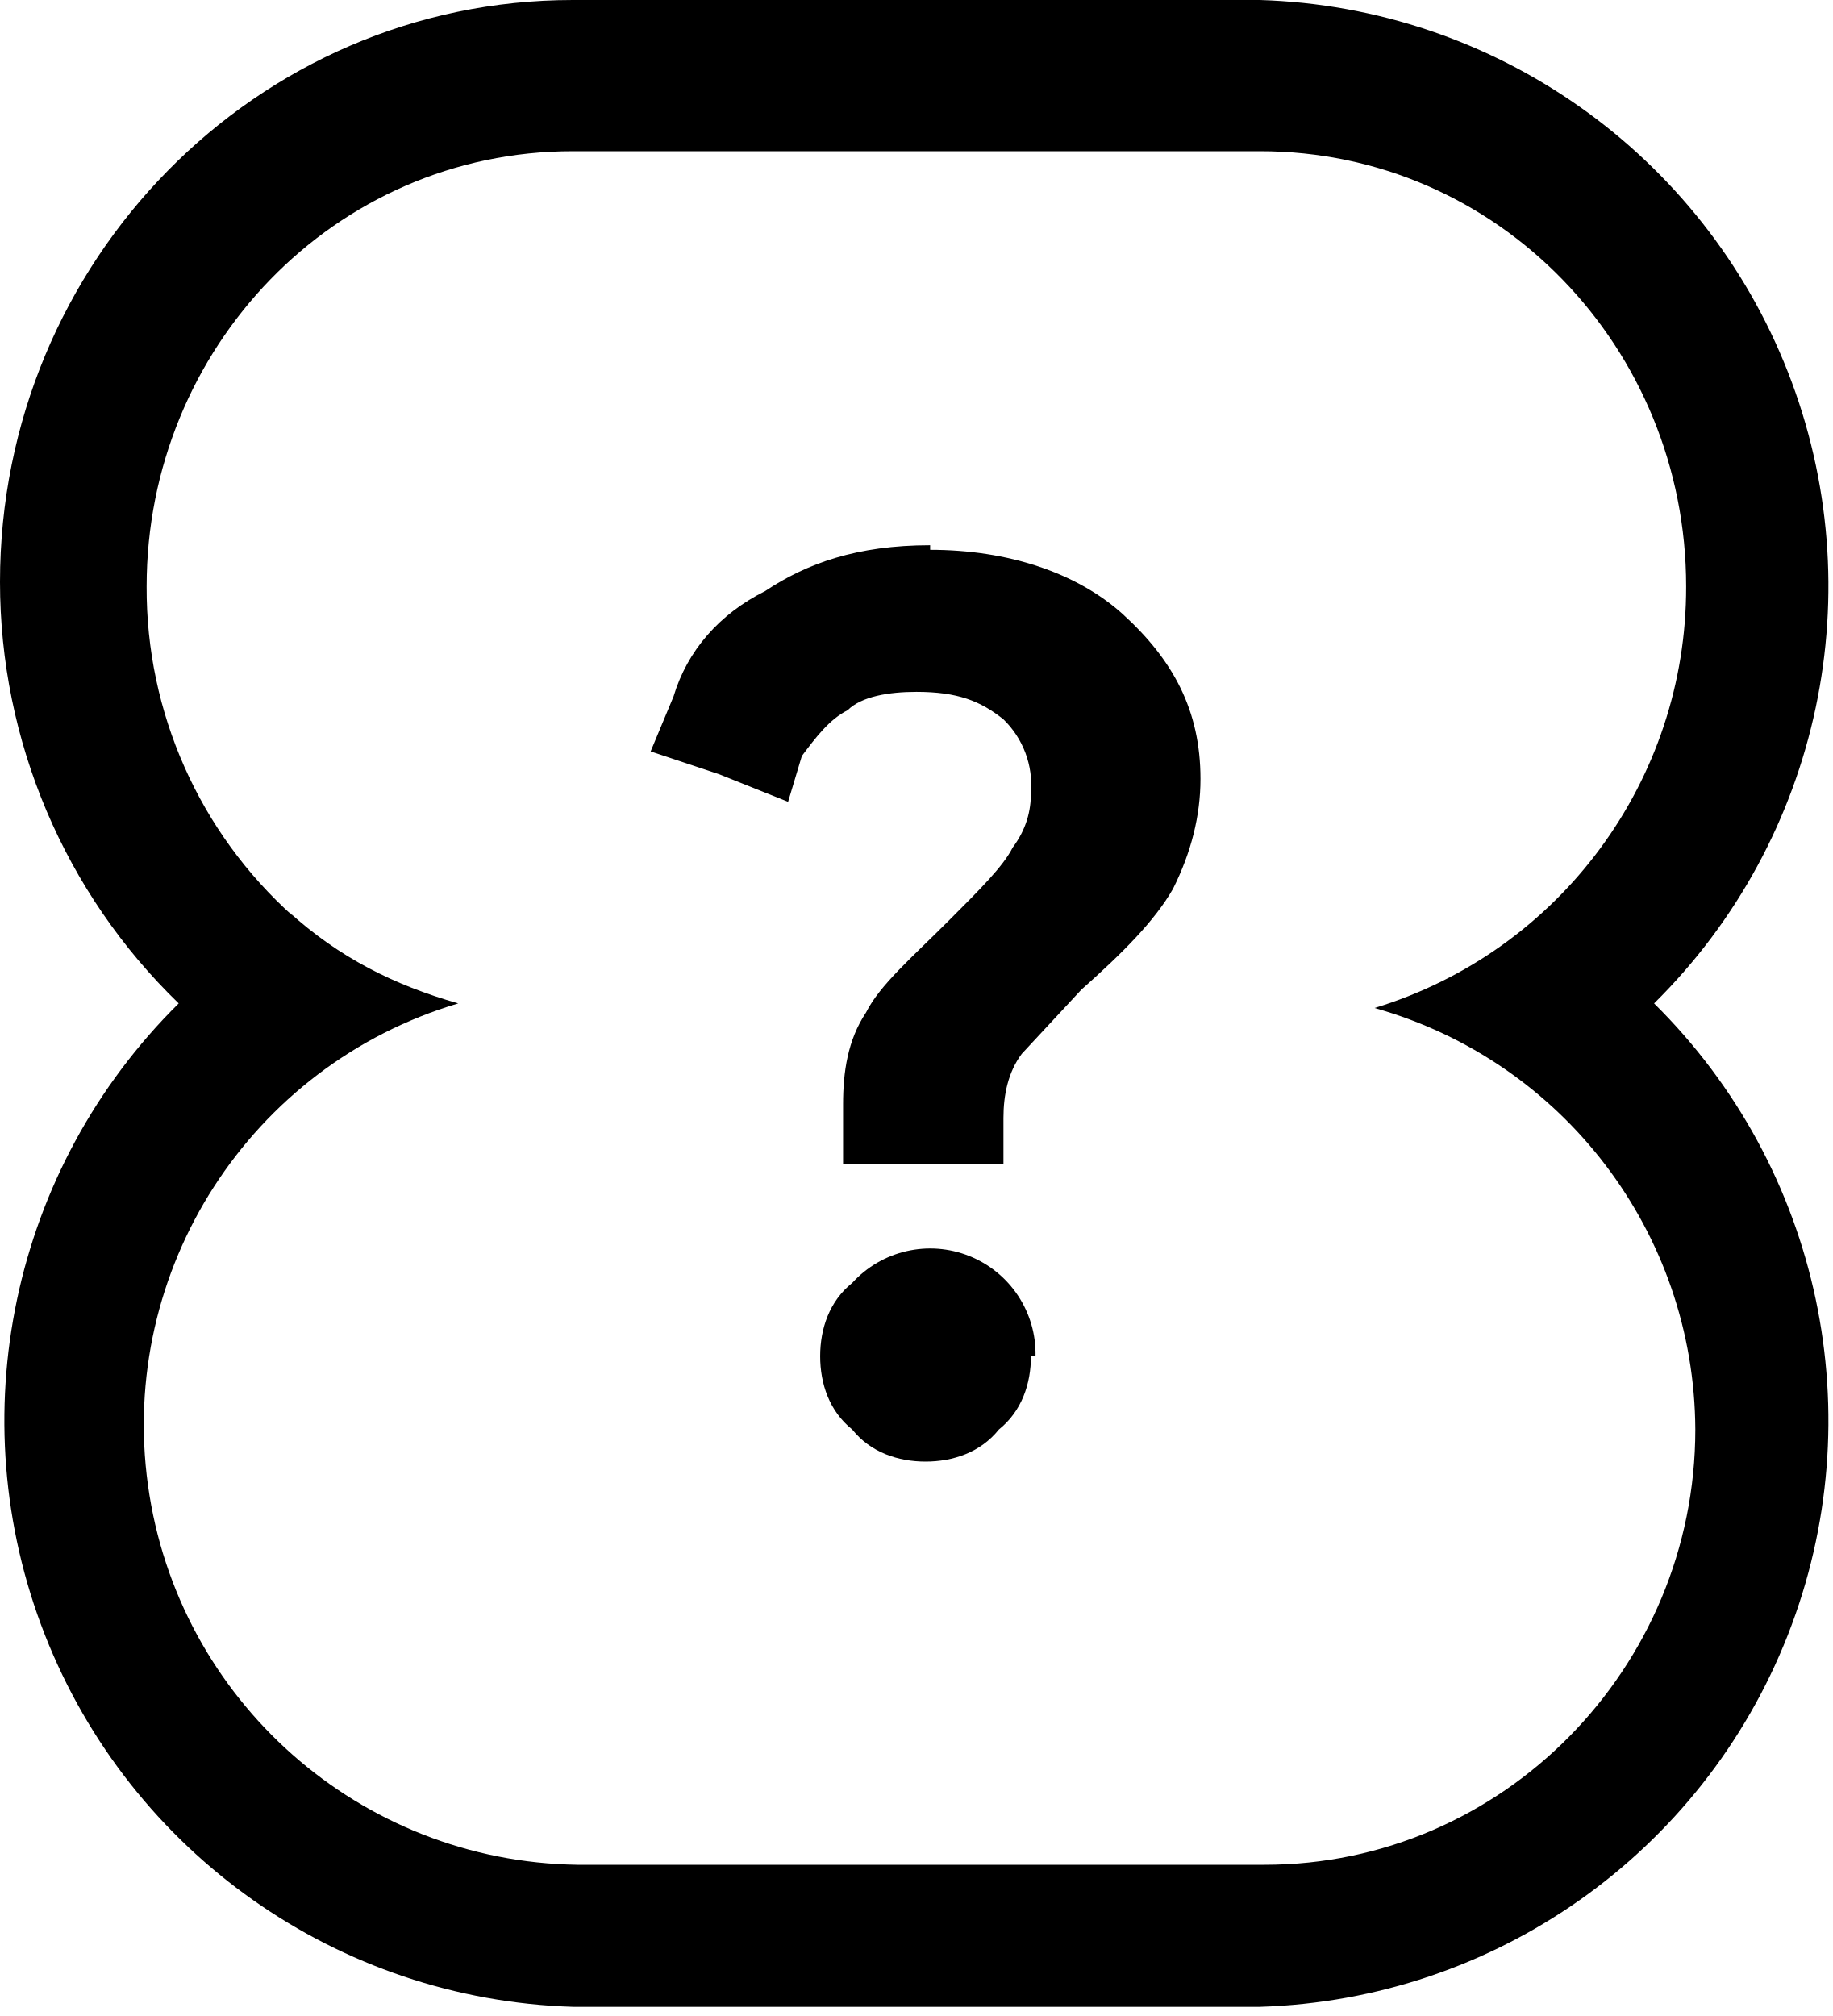
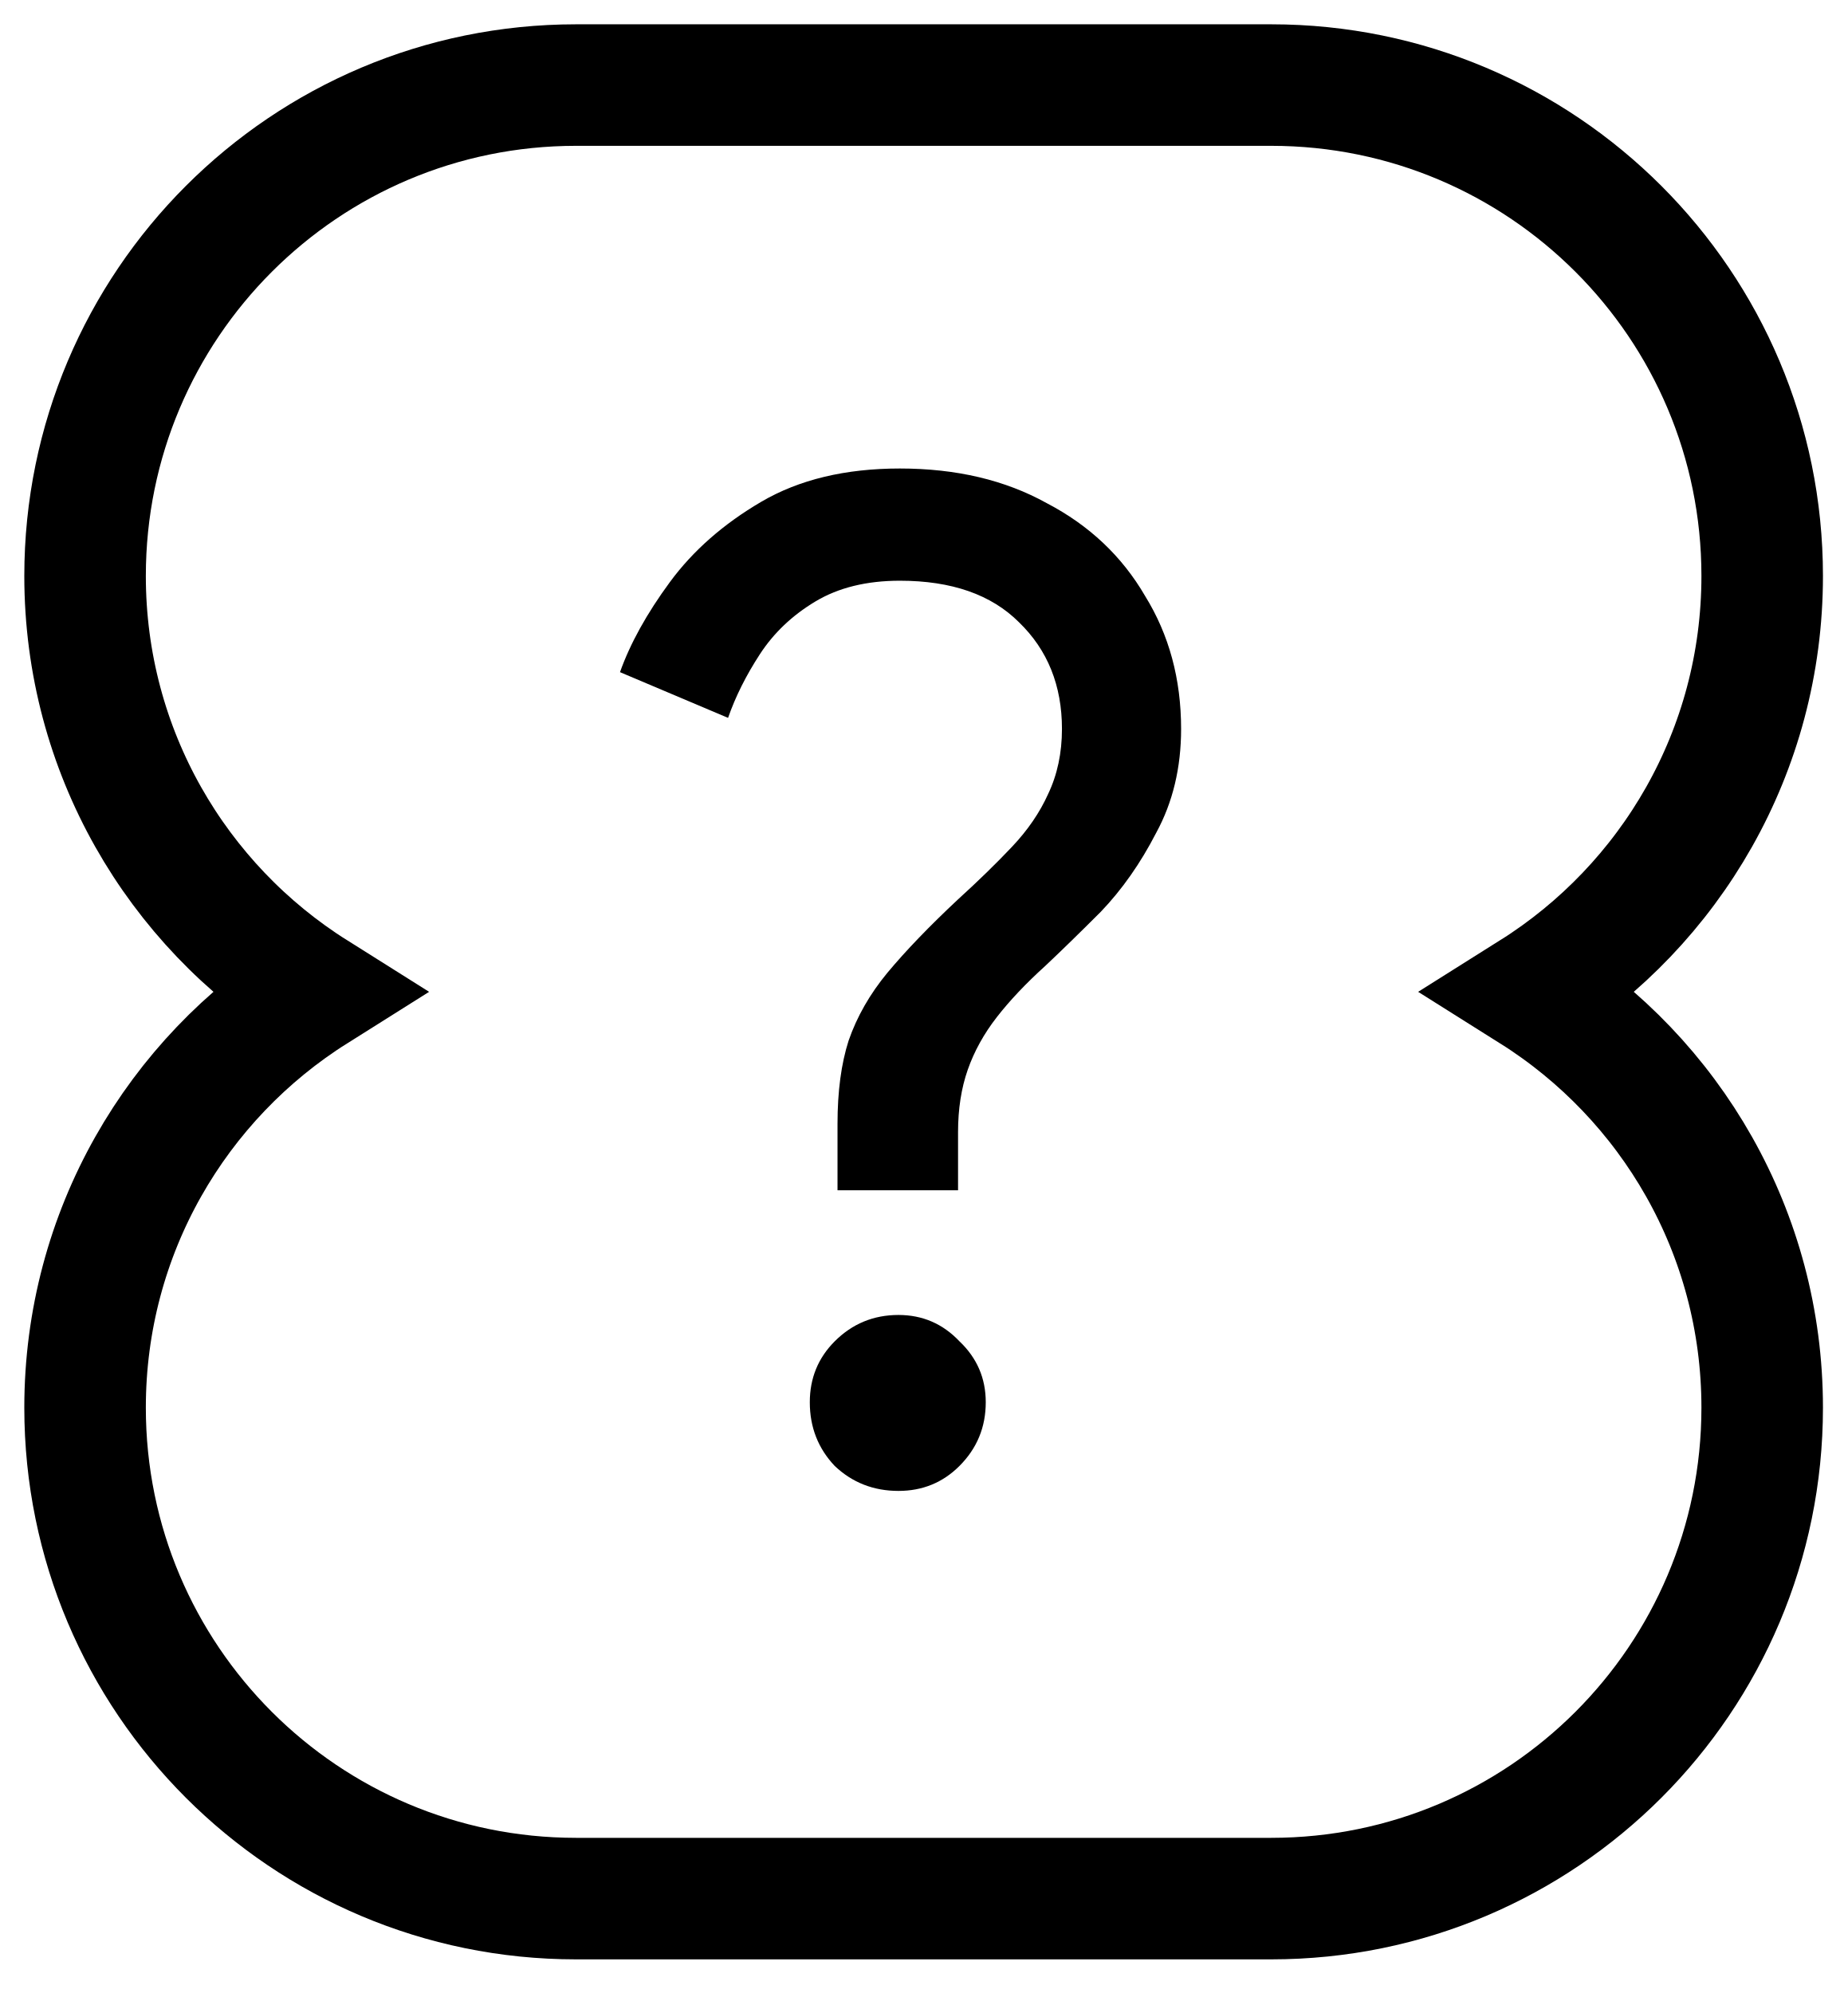
- <svg xmlns="http://www.w3.org/2000/svg" width="40" height="44">
-   <path d="M20.3 12c1.7 0 3.2.5 4.2 1.4 1.1 1 1.7 2.1 1.7 3.6 0 .8-.2 1.6-.6 2.4-.4.7-1.1 1.4-2 2.2L22.3 23c-.3.4-.4.9-.4 1.4v1h-3.5v-1.3c0-.7.1-1.4.5-2 .3-.6 1-1.2 1.8-2 .7-.7 1.2-1.2 1.4-1.6.3-.4.4-.8.4-1.2a2 2 0 0 0-.6-1.6c-.5-.4-1-.6-1.9-.6-.6 0-1.2.1-1.5.4-.4.2-.7.6-1 1l-.3 1-1.5-.6-1.5-.5.5-1.2c.3-1 1-1.8 2-2.3.9-.6 2-1 3.6-1Zm2.2 17.6c0 .6-.2 1.2-.7 1.6-.4.5-1 .7-1.6.7-.6 0-1.2-.2-1.6-.7-.5-.4-.7-1-.7-1.6 0-.6.2-1.2.7-1.6a2.3 2.3 0 0 1 4 1.6Z" />
-   <path fill-rule="evenodd" clip-rule="evenodd" d="M0 12.7C0 5.7 5.6 0 12.5 0h15a12.8 12.8 0 0 1 8.6 21.9 12.8 12.8 0 0 1-8.6 21.9h-15a12.8 12.8 0 0 1-8.6-21.9A12.8 12.8 0 0 1 0 12.7ZM6.4 20a9.6 9.6 0 0 1-3.2-7.2c0-5.2 4.1-9.5 9.3-9.5h15c5.2 0 9.3 4.3 9.3 9.5A9.6 9.6 0 0 1 30 22a9.6 9.6 0 0 1 7 9.2c0 5.2-4.2 9.5-9.4 9.5h-15A9.6 9.6 0 0 1 10 21.9c-1.4-.4-2.6-1-3.7-2Z" />
+ <svg xmlns="http://www.w3.org/2000/svg" width="76" height="82" viewBox="0 0 76 82" fill="none">
+   <path d="M23.698 3.5C12.543 3.5 3.5 12.543 3.5 23.698C3.5 30.909 7.277 37.234 12.959 40.808C7.277 44.382 3.5 50.706 3.5 57.917C3.5 69.073 12.543 78.116 23.698 78.116H52.301C63.457 78.116 72.5 69.073 72.5 57.917C72.5 50.706 68.723 44.382 63.041 40.808C68.723 37.234 72.5 30.909 72.5 23.698C72.5 12.543 63.457 3.5 52.301 3.5H23.698Z" stroke="black" stroke-width="5" />
+   <path d="M34.457 48.973V46.237C34.457 44.907 34.609 43.767 34.913 42.817C35.255 41.829 35.787 40.898 36.509 40.024C37.269 39.112 38.238 38.105 39.416 37.003C40.252 36.243 40.993 35.521 41.639 34.837C42.285 34.153 42.779 33.431 43.121 32.671C43.501 31.873 43.691 30.98 43.691 29.992C43.691 28.206 43.102 26.743 41.924 25.603C40.784 24.463 39.15 23.893 37.022 23.893C35.654 23.893 34.495 24.178 33.545 24.748C32.595 25.318 31.835 26.04 31.265 26.914C30.695 27.788 30.258 28.662 29.954 29.536L25.508 27.655C25.926 26.477 26.61 25.242 27.56 23.95C28.51 22.658 29.764 21.556 31.322 20.644C32.88 19.732 34.78 19.276 37.022 19.276C39.34 19.276 41.354 19.751 43.064 20.701C44.812 21.613 46.161 22.886 47.111 24.52C48.099 26.116 48.593 27.94 48.593 29.992C48.593 31.588 48.251 33.013 47.567 34.267C46.921 35.521 46.161 36.604 45.287 37.516C44.413 38.39 43.653 39.131 43.007 39.739C42.209 40.461 41.544 41.164 41.012 41.848C40.48 42.532 40.081 43.254 39.815 44.014C39.549 44.774 39.416 45.629 39.416 46.579V48.973H34.457ZM36.965 61.342C35.939 61.342 35.065 61 34.343 60.316C33.659 59.594 33.317 58.72 33.317 57.694C33.317 56.706 33.659 55.87 34.343 55.186C35.065 54.464 35.939 54.103 36.965 54.103C37.953 54.103 38.789 54.464 39.473 55.186C40.195 55.87 40.556 56.706 40.556 57.694C40.556 58.72 40.195 59.594 39.473 60.316C38.789 61 37.953 61.342 36.965 61.342Z" fill="black" />
</svg>
